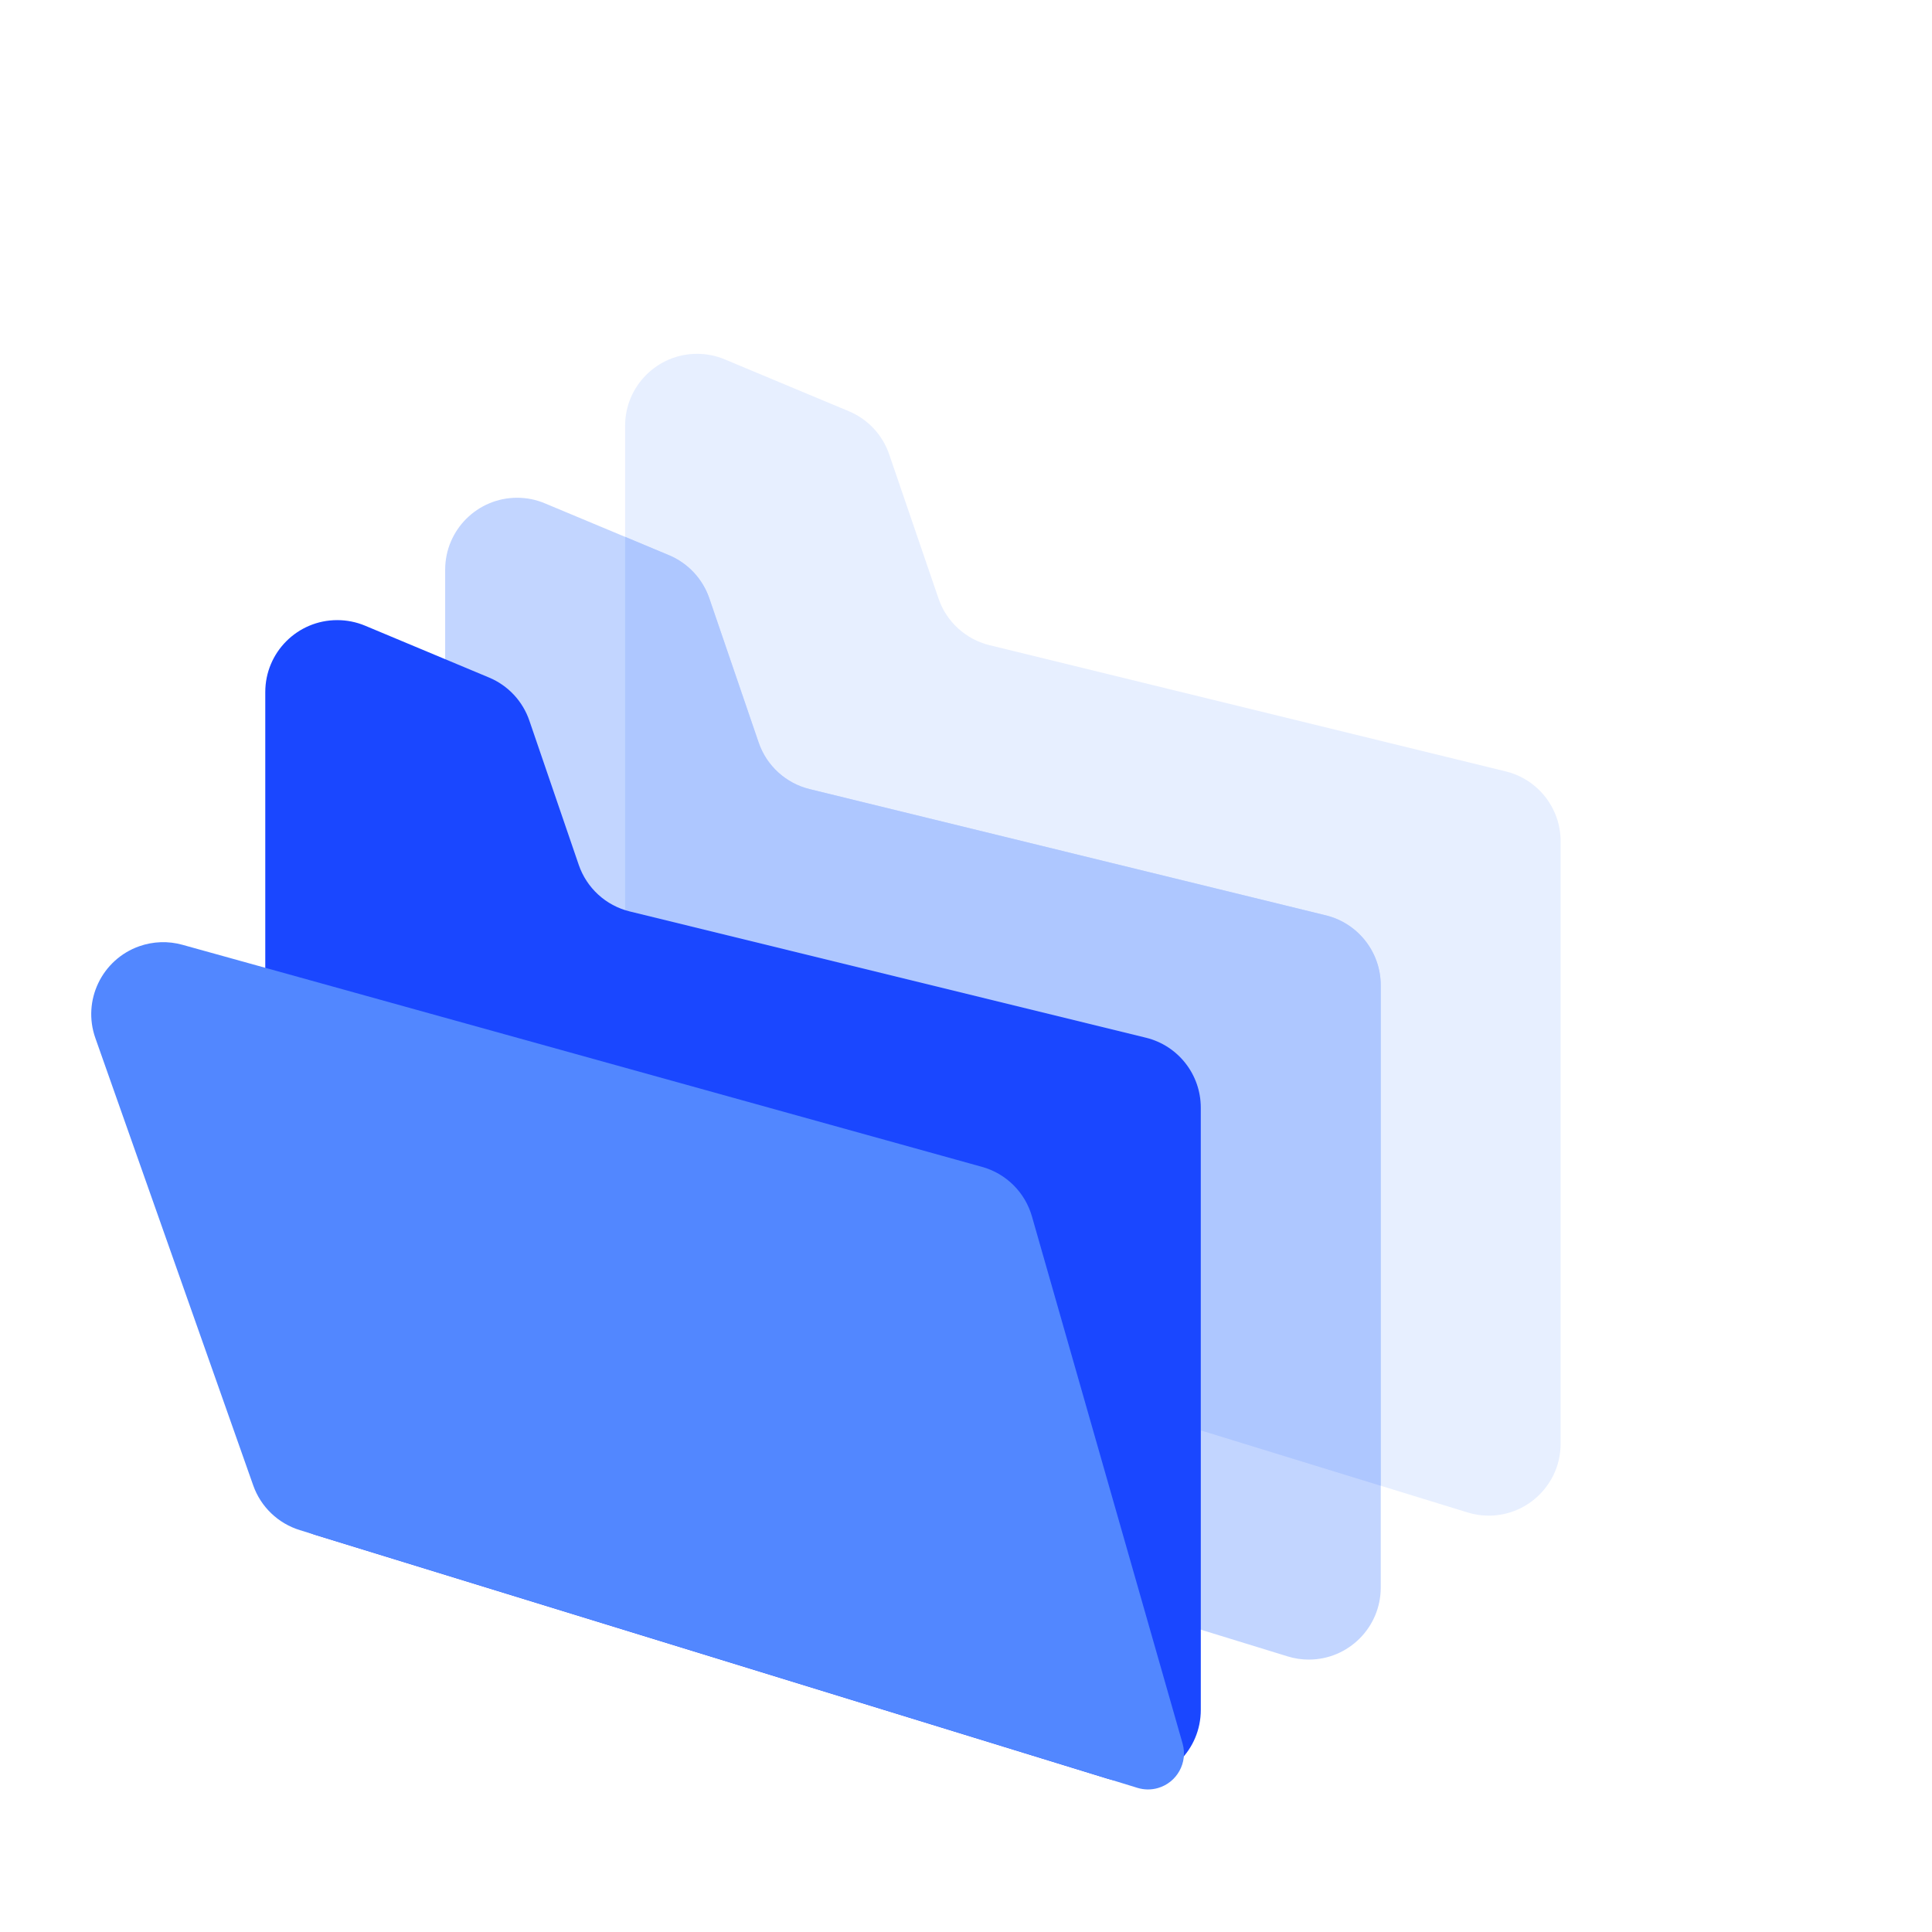
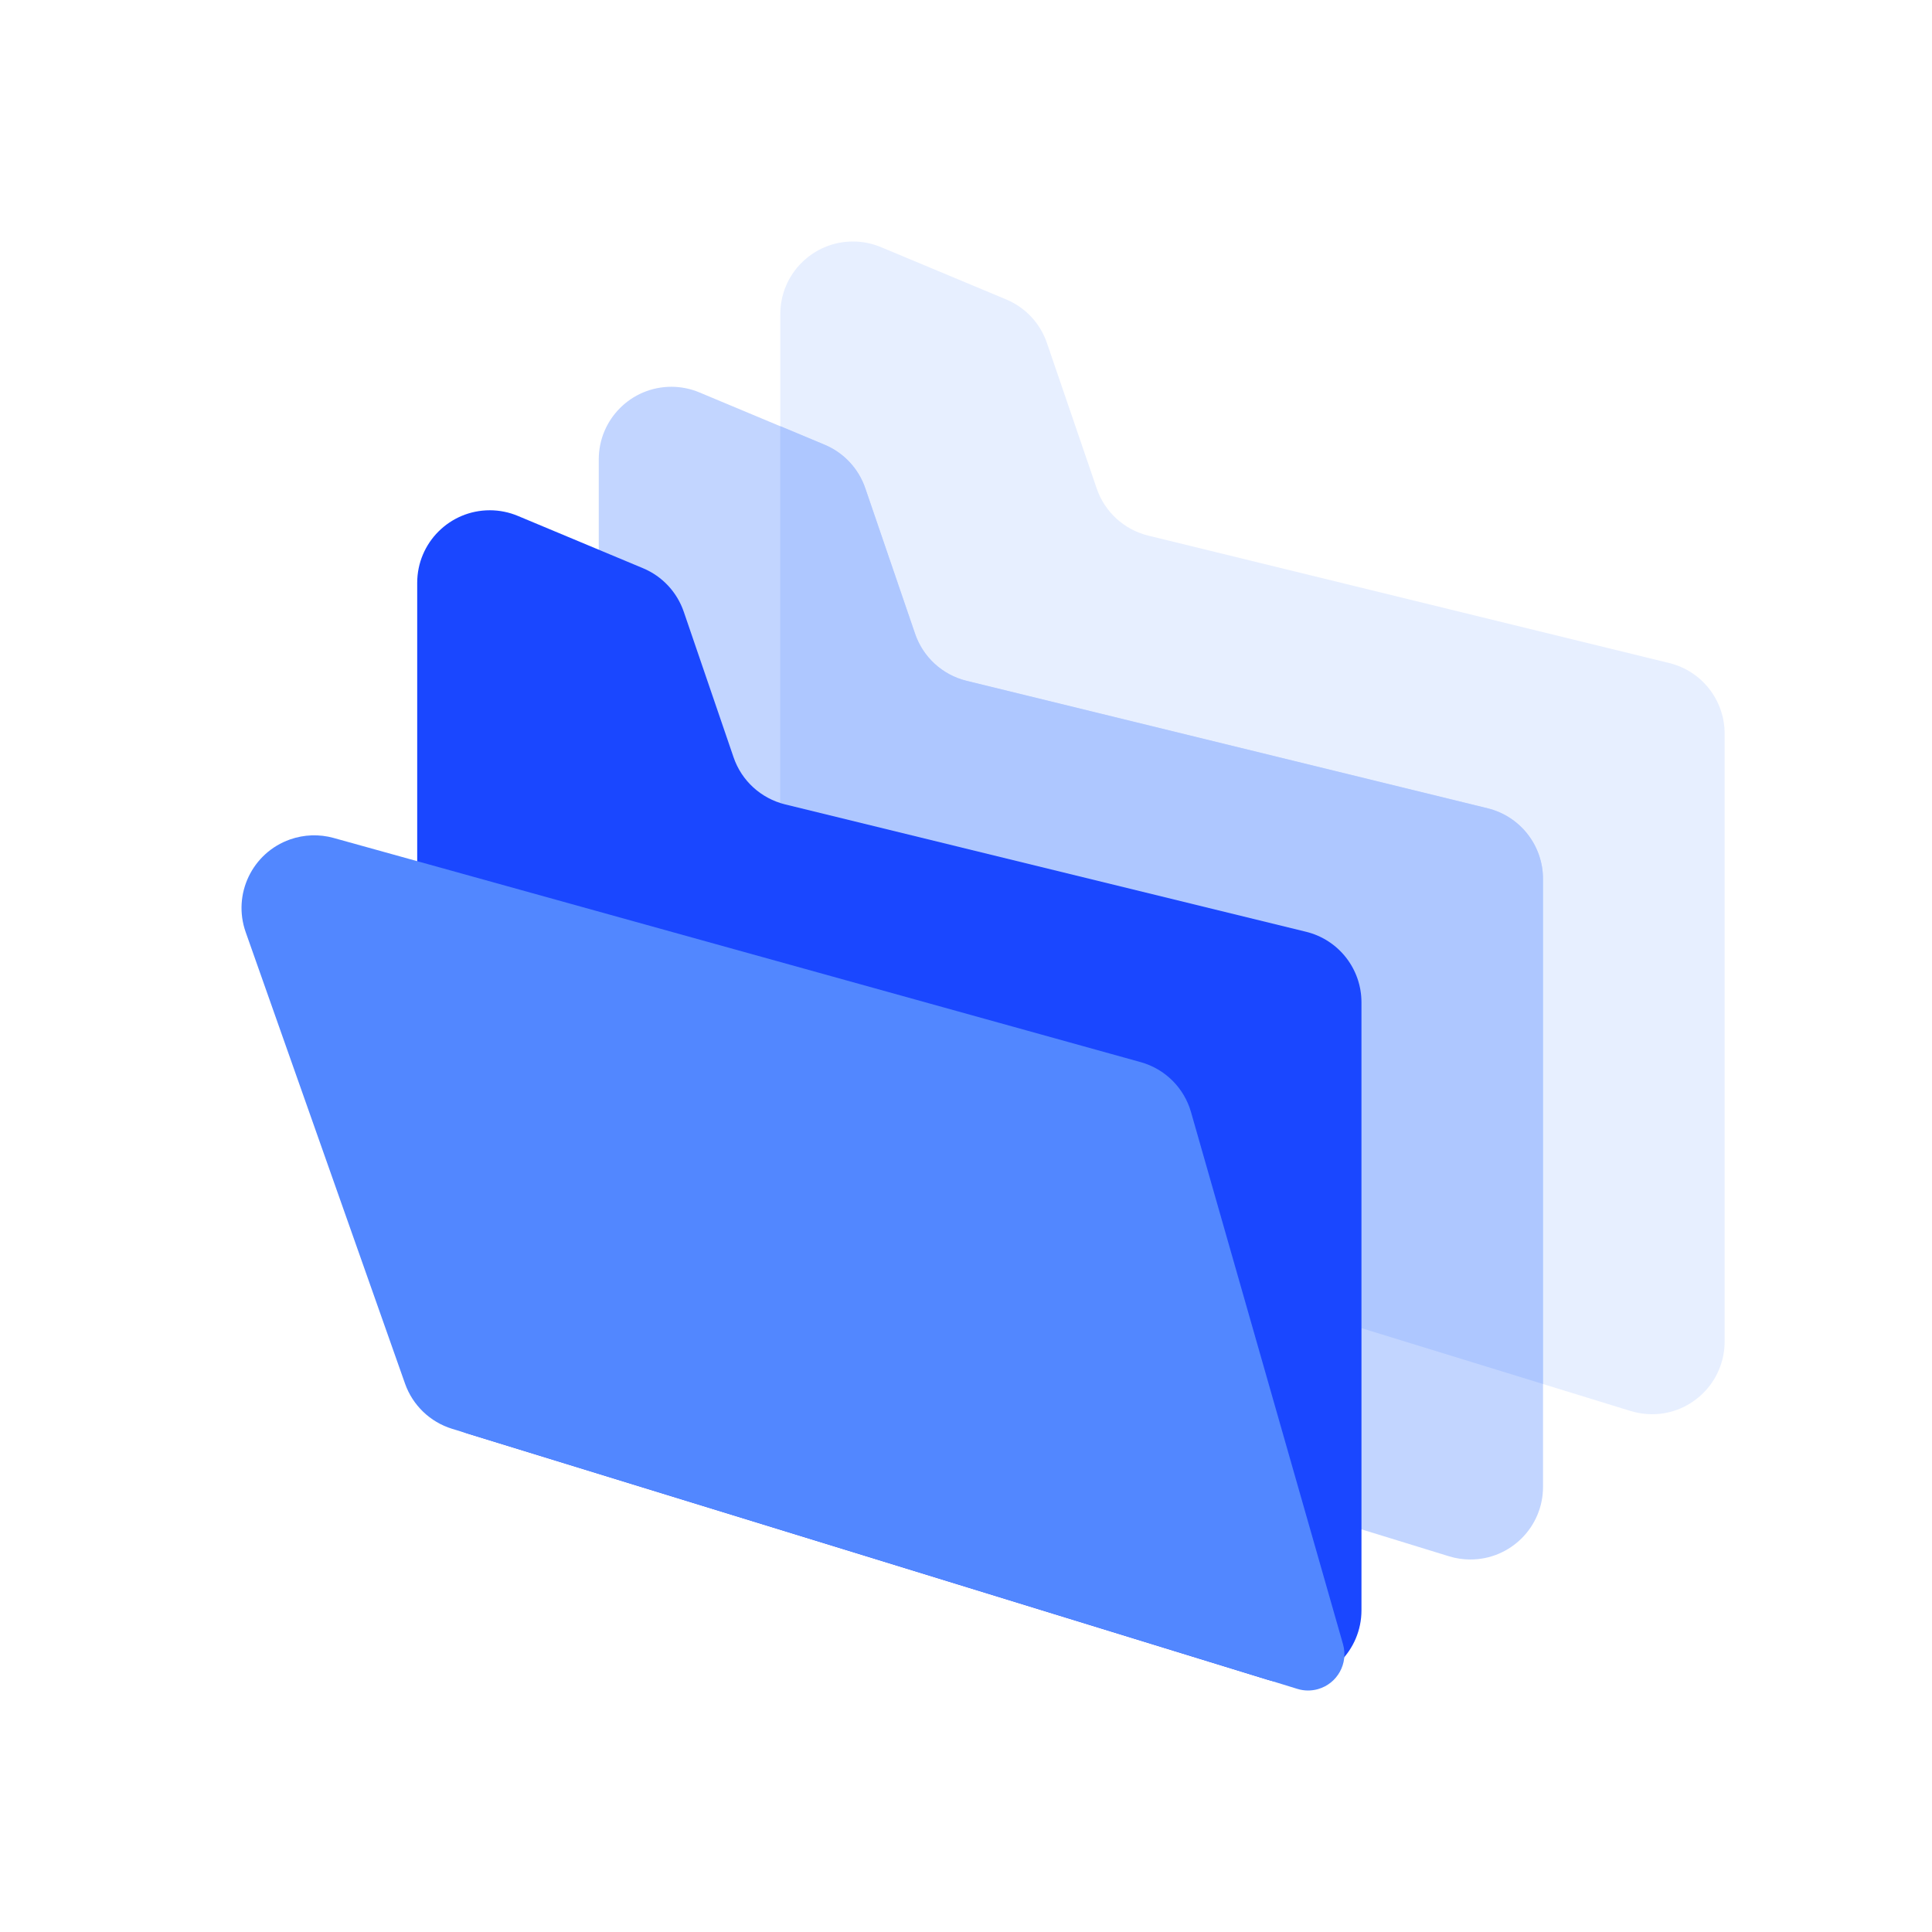
- <svg xmlns="http://www.w3.org/2000/svg" width="36" height="36" fill="none">
-   <g>
-     <path opacity="0.504" fill-rule="evenodd" clip-rule="evenodd" d="M13.506 6.697L15.818 7.663C16.172 7.811 16.445 8.104 16.569 8.467L17.488 11.153C17.636 11.586 17.995 11.913 18.439 12.022L28.058 14.374C28.658 14.521 29.08 15.059 29.08 15.677V26.901C29.08 27.641 28.48 28.242 27.739 28.242C27.605 28.242 27.473 28.222 27.345 28.182L12.594 23.644C12.032 23.471 11.648 22.951 11.648 22.362V7.934C11.648 7.194 12.248 6.593 12.989 6.593C13.166 6.593 13.342 6.628 13.506 6.697Z" fill="#D0DFFF" />
-     <path opacity="0.8" fill-rule="evenodd" clip-rule="evenodd" d="M10.153 9.379L12.465 10.345C12.819 10.493 13.093 10.786 13.217 11.148L14.136 13.835C14.284 14.268 14.642 14.595 15.086 14.704L24.705 17.056C25.305 17.203 25.728 17.741 25.728 18.359V29.583C25.728 30.323 25.127 30.924 24.387 30.924C24.253 30.924 24.12 30.904 23.992 30.864L9.242 26.326C8.679 26.152 8.295 25.633 8.295 25.044V10.616C8.295 9.875 8.896 9.275 9.636 9.275C9.814 9.275 9.99 9.31 10.153 9.379Z" fill="#B3CAFF" />
-     <path opacity="0.8" fill-rule="evenodd" clip-rule="evenodd" d="M22.375 26.653L25.728 27.685V18.359C25.728 17.741 25.305 17.203 24.705 17.056L15.086 14.704C14.642 14.595 14.284 14.268 14.136 13.835L13.217 11.148C13.093 10.786 12.819 10.493 12.465 10.345L11.648 10.003V16.959C11.676 16.968 11.705 16.976 11.734 16.983L21.353 19.336C21.953 19.483 22.375 20.021 22.375 20.639V26.653Z" fill="#AAC4FF" />
-     <path fill-rule="evenodd" clip-rule="evenodd" d="M6.801 11.658L9.113 12.625C9.467 12.773 9.74 13.065 9.864 13.428L10.784 16.115C10.932 16.547 11.29 16.875 11.734 16.983L21.353 19.336C21.953 19.483 22.375 20.021 22.375 20.639V31.862C22.375 32.603 21.775 33.203 21.034 33.203C20.901 33.203 20.768 33.183 20.64 33.144L5.889 28.605C5.327 28.432 4.943 27.912 4.943 27.324V12.896C4.943 12.155 5.543 11.555 6.284 11.555C6.461 11.555 6.637 11.59 6.801 11.658Z" fill="#1A47FF" />
-     <path fill-rule="evenodd" clip-rule="evenodd" d="M3.4 17.605L18.299 21.743C18.749 21.868 19.101 22.218 19.229 22.667L22.036 32.489C22.137 32.845 21.931 33.216 21.575 33.318C21.45 33.354 21.318 33.352 21.194 33.314L5.588 28.512C5.182 28.387 4.859 28.078 4.718 27.677L1.777 19.343C1.53 18.645 1.897 17.879 2.595 17.632C2.854 17.541 3.135 17.531 3.4 17.605Z" fill="#5287FF" />
-   </g>
+ <svg xmlns="http://www.w3.org/2000/svg" width="36" height="36" fill="none" fill-rule="evenodd">
+   <path opacity=".504" d="M16.416 4.605l2.334.975c.357.149.633.444.758.811l.928 2.712c.149.437.511.767.959.877l9.709 2.375c.606.148 1.032.691 1.032 1.315v11.328c0 .747-.606 1.354-1.353 1.354a1.35 1.35 0 0 1-.398-.06L15.496 21.71c-.568-.175-.956-.699-.956-1.294V5.853c0-.748.606-1.353 1.354-1.353.179 0 .357.036.522.105z" fill="#d0dfff" />
+   <path opacity=".8" d="M13.032 7.312l2.334.976c.357.149.633.444.758.811l.928 2.712c.149.437.511.767.959.877l9.709 2.375c.606.148 1.032.691 1.032 1.315v11.328c0 .747-.606 1.353-1.354 1.353a1.35 1.35 0 0 1-.398-.06l-14.888-4.581c-.568-.175-.955-.7-.955-1.294V8.56c0-.747.606-1.353 1.353-1.353.179 0 .357.036.522.105z" fill="#b3caff" />
+   <path opacity=".8" d="M25.368 24.747l3.383 1.041v-9.413c0-.624-.426-1.166-1.032-1.315l-9.709-2.375c-.448-.11-.81-.44-.959-.877l-.928-2.712c-.125-.366-.401-.661-.759-.811l-.825-.345v7.021l.087.024 9.709 2.375c.606.148 1.032.691 1.032 1.315v6.071z" fill="#aac4ff" />
+   <path d="M9.649 9.613l2.333.975c.357.149.633.444.759.811l.928 2.712c.149.437.511.767.959.877l9.709 2.374c.606.148 1.032.691 1.032 1.315v11.328c0 .747-.606 1.354-1.353 1.354-.135 0-.269-.02-.398-.06L8.729 26.717c-.568-.175-.955-.699-.955-1.294V10.861c0-.748.606-1.353 1.353-1.353.179 0 .357.036.522.105z" fill="#1a47ff" />
+   <path d="M6.216 15.614l15.038 4.177c.454.126.81.479.939.932l2.832 9.914c.103.359-.105.734-.465.837-.126.036-.26.035-.385-.004L8.425 26.624c-.41-.126-.736-.439-.878-.843l-2.969-8.412c-.249-.705.121-1.478.826-1.727.262-.092.545-.102.813-.028z" fill="#5287ff" />
</svg>
